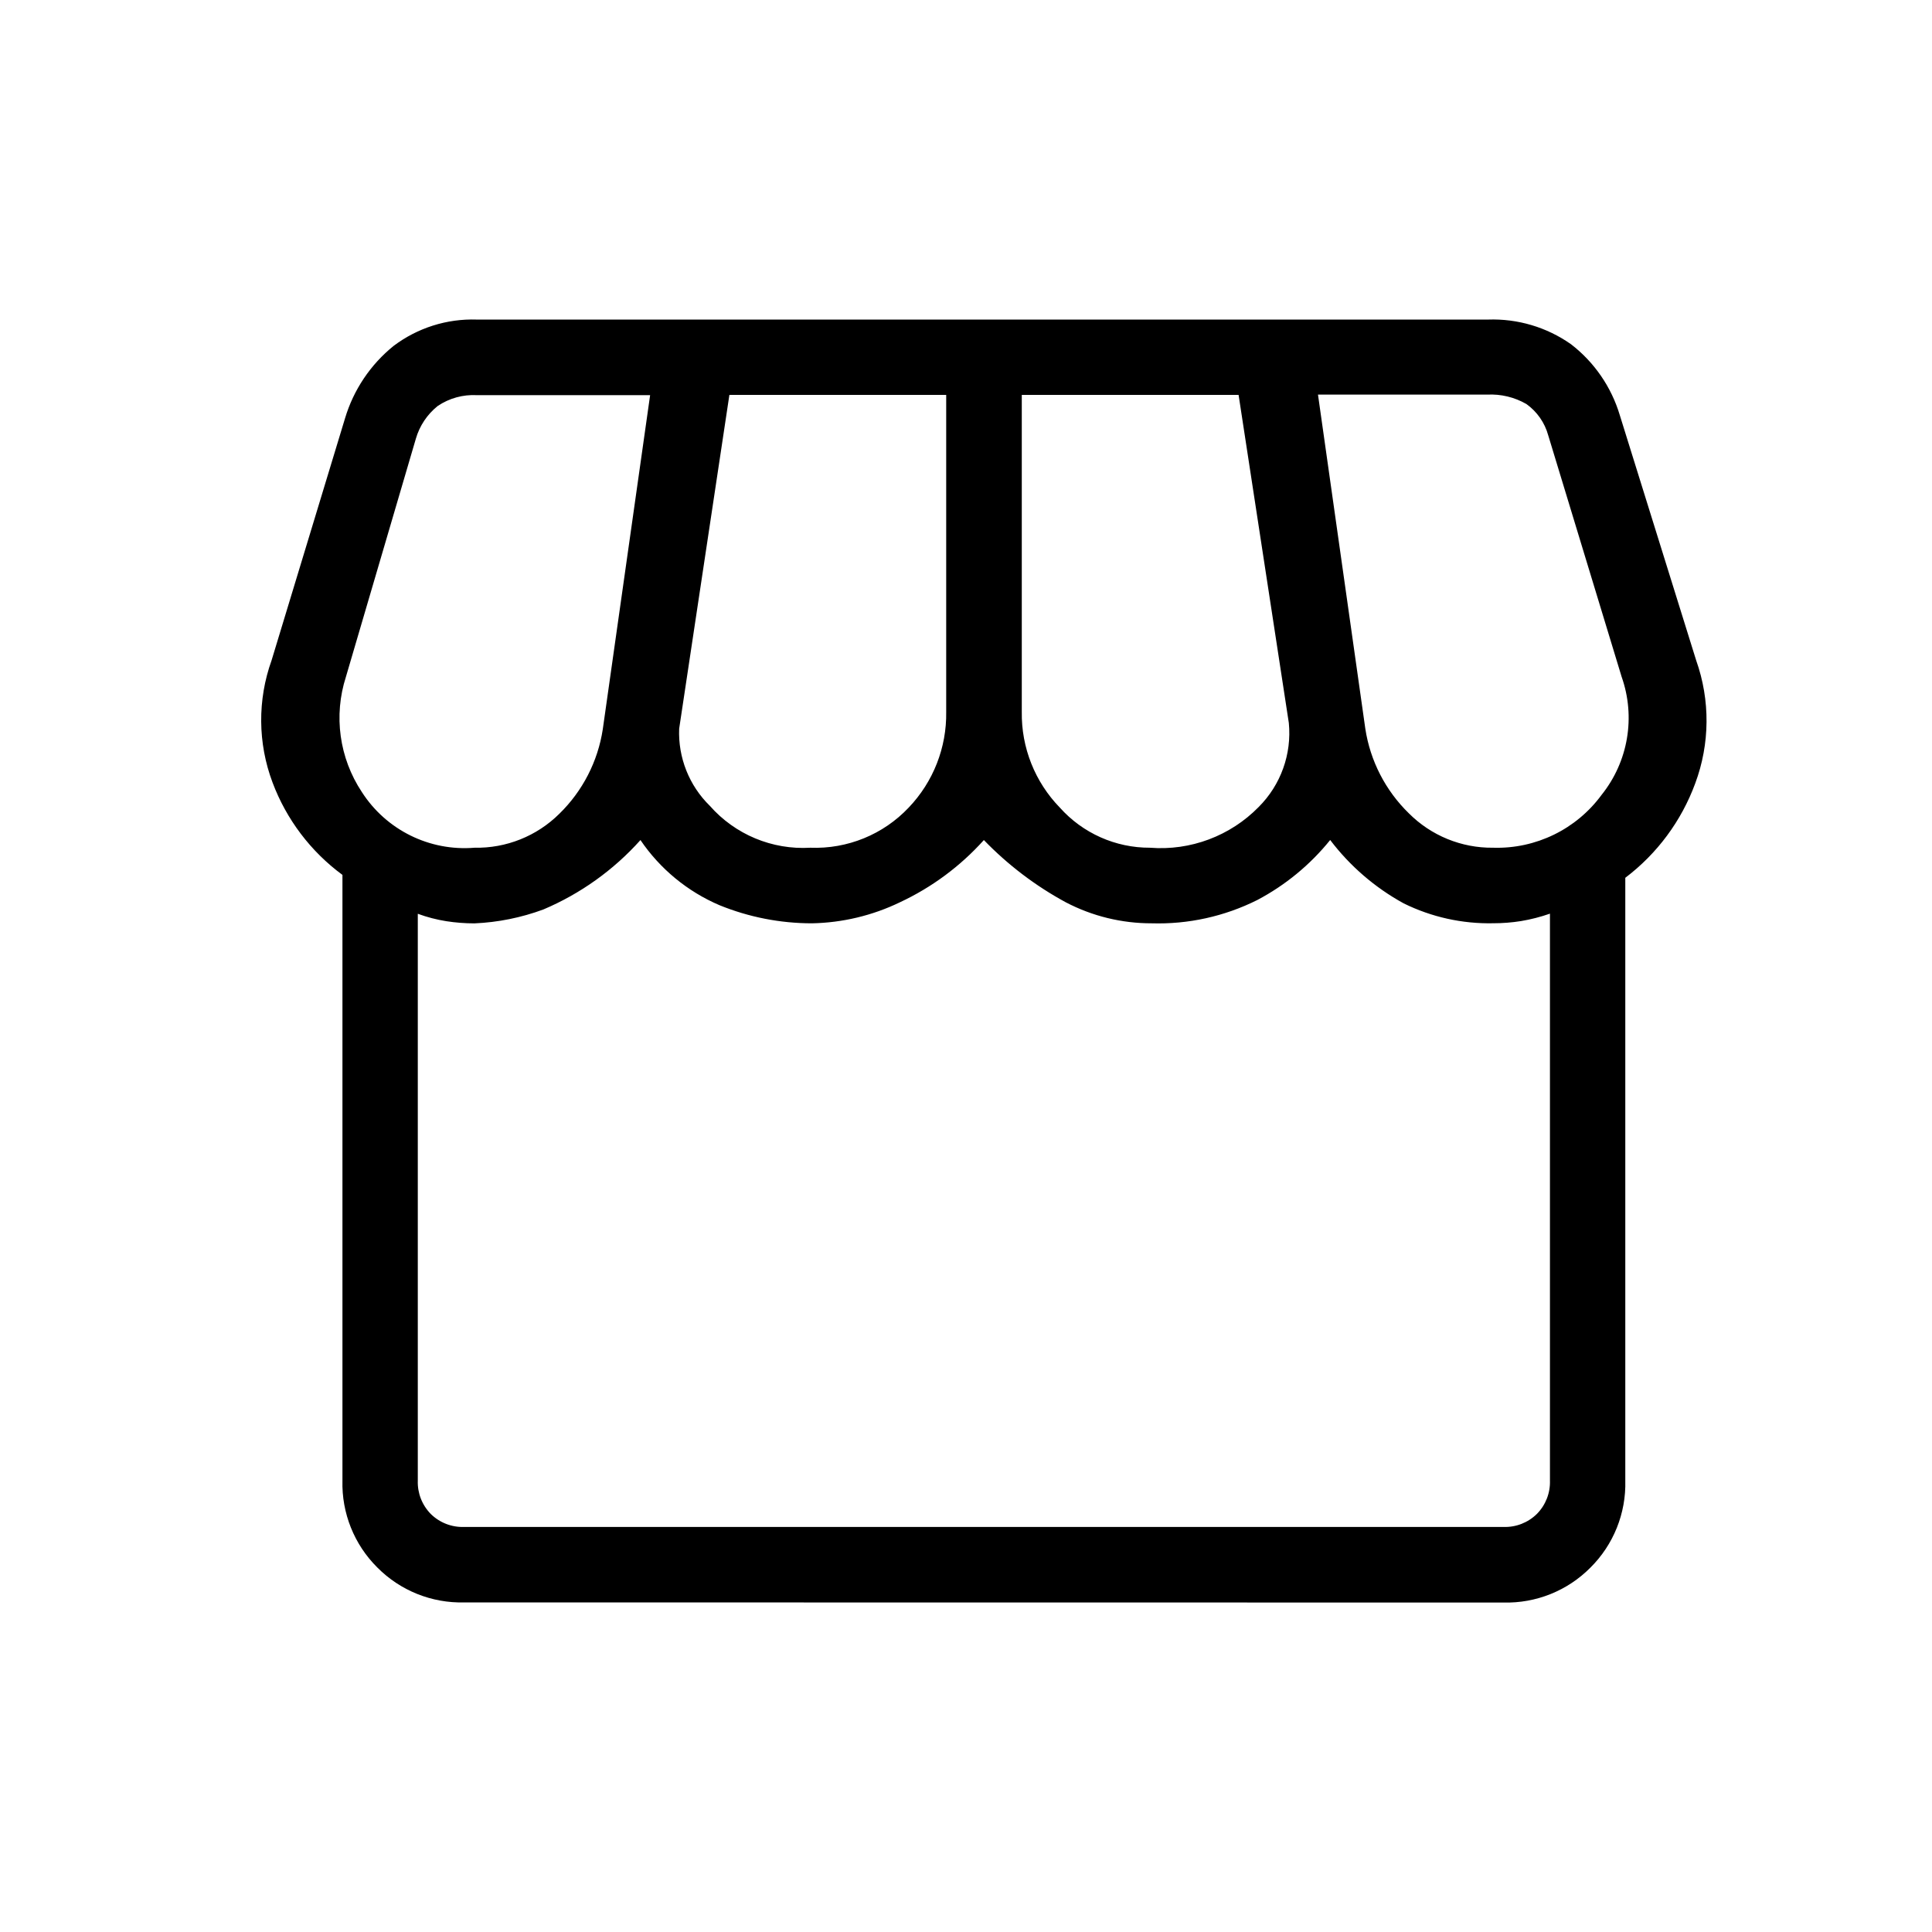
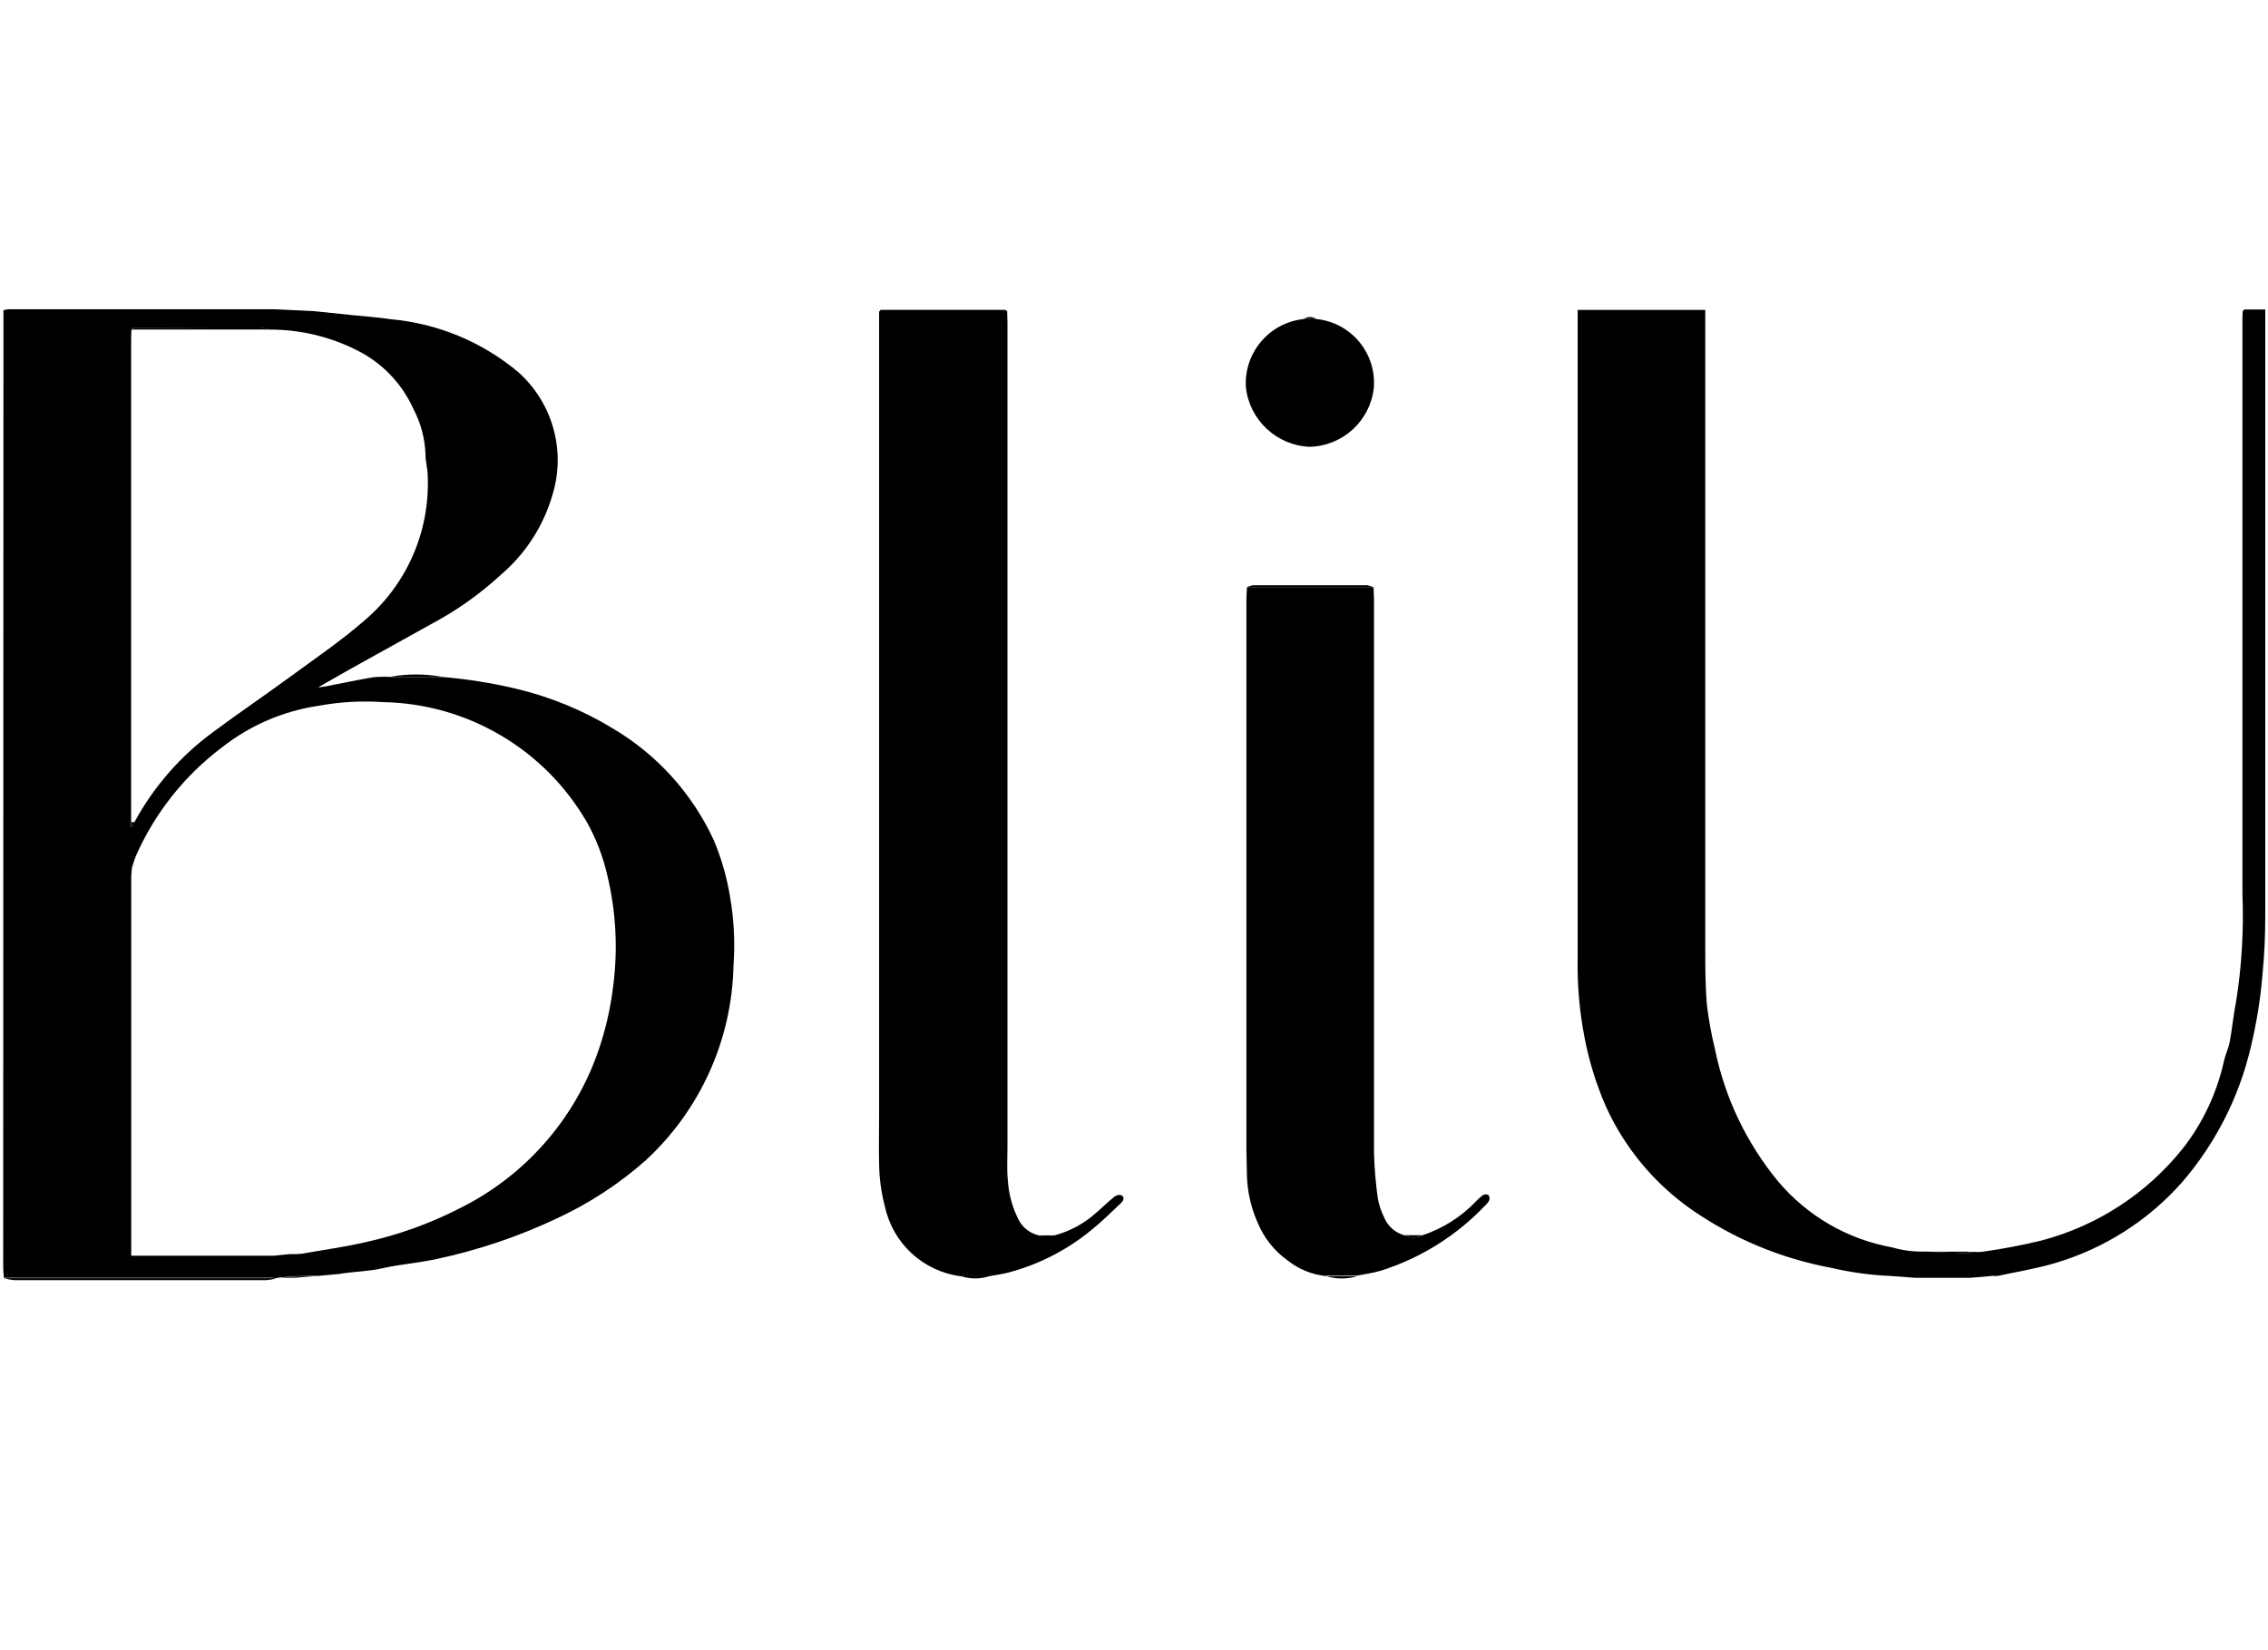
- <svg xmlns="http://www.w3.org/2000/svg" width="32" height="32" viewBox="0 0 32 32">
-   <g id="bottom_home" transform="translate(-110 -8)">
-     <rect id="사각형_16781" data-name="사각형 16781" width="32" height="32" transform="translate(110 8)" fill="none" />
-     <path id="storefront_24dp_FILL0_wght200_GRAD0_opsz24" d="M100.561-798.75a1.956,1.956,0,0,1-1.441-.578,1.956,1.956,0,0,1-.578-1.441V-810.8a3.373,3.373,0,0,1-1.158-1.531,2.932,2.932,0,0,1-.016-2.022l1.217-4.01a2.438,2.438,0,0,1,.806-1.2,2.167,2.167,0,0,1,1.376-.435h16.75a2.25,2.25,0,0,1,1.373.408,2.325,2.325,0,0,1,.81,1.179l1.264,4.058a2.98,2.98,0,0,1-.016,2.038,3.456,3.456,0,0,1-1.158,1.563v9.985a1.956,1.956,0,0,1-.578,1.441,1.955,1.955,0,0,1-1.441.578Zm11.356-12.5a2.271,2.271,0,0,0,1.8-.674,1.73,1.73,0,0,0,.5-1.393l-.832-5.433h-3.591v5.25a2.226,2.226,0,0,0,.63,1.585A1.992,1.992,0,0,0,111.917-811.25Zm-5.625,0a2.127,2.127,0,0,0,1.629-.665,2.242,2.242,0,0,0,.621-1.585v-5.25h-3.591l-.832,5.529a1.693,1.693,0,0,0,.508,1.277A2.056,2.056,0,0,0,106.292-811.25Zm-5.563,0a1.94,1.94,0,0,0,1.405-.562,2.479,2.479,0,0,0,.72-1.4l.784-5.534h-2.87a1.057,1.057,0,0,0-.649.18,1.078,1.078,0,0,0-.361.541L98.6-814.082a2.221,2.221,0,0,0,.263,1.909A2.021,2.021,0,0,0,100.73-811.25Zm16.875,0a2.146,2.146,0,0,0,1.793-.875,2.041,2.041,0,0,0,.332-1.957l-1.216-4a.944.944,0,0,0-.361-.517,1.178,1.178,0,0,0-.649-.156H114.7l.784,5.534a2.479,2.479,0,0,0,.72,1.4A1.94,1.94,0,0,0,117.6-811.25ZM100.561-800h17.212a.75.75,0,0,0,.553-.216.75.75,0,0,0,.216-.553v-9.389a2.9,2.9,0,0,1-.48.123,2.918,2.918,0,0,1-.458.036,3.2,3.2,0,0,1-1.484-.329,3.85,3.85,0,0,1-1.218-1.05,3.879,3.879,0,0,1-1.209.995,3.662,3.662,0,0,1-1.748.385,3.056,3.056,0,0,1-1.422-.348,5.59,5.59,0,0,1-1.357-1.031,4.336,4.336,0,0,1-1.391,1.031,3.506,3.506,0,0,1-1.456.348,4.065,4.065,0,0,1-1.532-.3,3.014,3.014,0,0,1-1.309-1.079,4.528,4.528,0,0,1-1.609,1.15,3.763,3.763,0,0,1-1.141.23,3.068,3.068,0,0,1-.465-.036,2.508,2.508,0,0,1-.473-.123v9.389a.75.75,0,0,0,.216.553A.75.75,0,0,0,100.561-800Zm17.212,0h0Z" transform="translate(17.13 833.291)" />
+ <svg xmlns="http://www.w3.org/2000/svg" width="44" height="32" viewBox="0 0 44 32">
+   <defs>
+     <clipPath id="clip-path">
+       <rect id="사각형_16826" data-name="사각형 16826" width="43.88" height="18.838" />
+     </clipPath>
+   </defs>
+   <g id="bottom_store" transform="translate(0.067 6)">
+     <g id="그룹_37330" data-name="그룹 37330" clip-path="url(#clip-path)">
+       <path id="패스_39099" data-name="패스 39099" d="M6,.035l.8.082c.238.025.478.04.715.077A4.467,4.467,0,0,1,9.987,1.22a2.286,2.286,0,0,1,.671,2.358A3.2,3.2,0,0,1,9.651,5.151,6.441,6.441,0,0,1,8.3,6.108c-.728.409-1.464.805-2.195,1.228.05-.006.1-.009.149-.019.305-.059.61-.124.916-.176A2.221,2.221,0,0,1,7.5,7.134h1a9.684,9.684,0,0,1,1.445.229,6.5,6.5,0,0,1,1.871.767,4.908,4.908,0,0,1,1.964,2.17,4.828,4.828,0,0,1,.316,1.1,5.487,5.487,0,0,1,.067,1.338,5.288,5.288,0,0,1-1.709,3.781,7.09,7.09,0,0,1-1.717,1.121,10.626,10.626,0,0,1-2.339.789c-.342.075-.7.1-1.036.177-.281.065-.567.064-.848.112l-.4.037-.074,0-.392.006-.287.026-.076.012c-.026,0-.052-.007-.078-.007l-5.2,0c0-.066-.012-.131-.012-.2Q0,9.4,0,.207V.018A.731.731,0,0,1,.112,0L5.245,0,6,.035M2.511.362,2.482.4c0,.053-.005.105-.005.158q0,4.618,0,9.236c0,.053,0,.106,0,.158v.091l.021,0,.044-.093A5.294,5.294,0,0,1,4.1,8.18c.481-.358.979-.694,1.463-1.049S6.546,6.437,7,6.042a3.476,3.476,0,0,0,1.23-2.821c0-.136-.046-.272-.042-.407a2.051,2.051,0,0,0-.235-.88A2.343,2.343,0,0,0,6.843.789,3.721,3.721,0,0,0,5.169.395.98.98,0,0,0,4.986.358c-.317,0-.634,0-.951,0L2.511.362m0,10.423-.017.043c-.005.065-.015.13-.015.2q0,3.576,0,7.152v.184H5.243l.322-.032a1.4,1.4,0,0,0,.217-.006c.42-.075.843-.13,1.26-.229a7.557,7.557,0,0,0,1.8-.648,5.366,5.366,0,0,0,2.7-3.063,6.038,6.038,0,0,0,.288-1.261,5.909,5.909,0,0,0-.116-2.146,3.9,3.9,0,0,0-.39-1.018,4.665,4.665,0,0,0-3.96-2.338,5.022,5.022,0,0,0-1.256.072,3.965,3.965,0,0,0-1.861.8,5.343,5.343,0,0,0-1.68,2.117c-.024.058-.041.12-.061.18" transform="translate(0)" />
+       <path id="패스_39100" data-name="패스 39100" d="M377.241,18.353a11.586,11.586,0,0,0,1.143-.218,5.2,5.2,0,0,0,2.748-1.794,4.219,4.219,0,0,0,.791-1.687c.028-.127.089-.248.113-.375.048-.261.072-.526.124-.786a10.6,10.6,0,0,0,.122-2.086q0-5.532,0-11.064c0-.079,0-.158.005-.238l.03-.034h.408v.2q0,5.778,0,11.556c0,.382-.016.765-.054,1.145a9.141,9.141,0,0,1-.232,1.432,6.148,6.148,0,0,1-1.336,2.61,5.28,5.28,0,0,1-2.456,1.559c-.362.108-.738.168-1.108.248a.44.44,0,0,1-.1,0l-.439.038h-1.065l-.481-.036a6.229,6.229,0,0,1-1.157-.159,6.976,6.976,0,0,1-2.7-1.128,4.926,4.926,0,0,1-1.672-2.019,6.349,6.349,0,0,1-.411-1.345,7.341,7.341,0,0,1-.129-1.51q0-6.216,0-12.432V.079h2.476V.3q0,6.1,0,12.194c0,.363,0,.728.034,1.089a7.071,7.071,0,0,0,.154.839,5.861,5.861,0,0,0,1.225,2.566,3.763,3.763,0,0,0,2.215,1.281,2.014,2.014,0,0,0,.6.081l.87.032.283-.03" transform="translate(-338.845 -0.066)" />
+       <path id="패스_39101" data-name="패스 39101" d="M208.9,18.035a1.986,1.986,0,0,0,.823-.453c.117-.1.223-.207.341-.3a.153.153,0,0,1,.136-.026c.066.042.034.11-.011.151-.192.181-.38.369-.586.533a4.243,4.243,0,0,1-1.607.818c-.119.03-.242.046-.364.069h-.562a1.732,1.732,0,0,1-1.461-1.351,3.353,3.353,0,0,1-.113-.874c-.008-.284,0-.568,0-.852q0-7.7,0-15.4c0-.079,0-.158,0-.238l.03-.035h2.417L207.98.1c0,.079.006.158.006.237q0,7.995,0,15.989c0,.211-.014.424.007.633a1.968,1.968,0,0,0,.2.755.585.585,0,0,0,.385.316.33.33,0,0,0,.322,0" transform="translate(-188.508 -0.065)" />
+       <path id="패스_39102" data-name="패스 39102" d="M293.2,78.606a1.421,1.421,0,0,1-.749-.3,1.683,1.683,0,0,1-.585-.733,2.418,2.418,0,0,1-.21-.909c0-.172-.01-.343-.01-.515q0-5.338,0-10.675c0-.079.007-.157.011-.236h2.455c0,.079.009.158.009.237q0,5.358,0,10.716a7.617,7.617,0,0,0,.074.905,1.306,1.306,0,0,0,.116.355.6.6,0,0,0,.394.362.389.389,0,0,0,.359,0,2.556,2.556,0,0,0,1.04-.662.881.881,0,0,1,.132-.118.113.113,0,0,1,.106,0,.115.115,0,0,1,.016.1.353.353,0,0,1-.085.108,4.781,4.781,0,0,1-2,1.254c-.154.048-.317.07-.475.1h-.6" transform="translate(-267.532 -59.846)" />
+       <path id="패스_39103" data-name="패스 39103" d="M292.926,2.29a1.243,1.243,0,0,1,1.115,1.342,1.283,1.283,0,0,1-1.25,1.137,1.3,1.3,0,0,1-1.231-1.15,1.254,1.254,0,0,1,1.124-1.329h.243" transform="translate(-267.456 -2.1)" />
+       <path id="패스_39104" data-name="패스 39104" d="M.152,227.387l5.2,0c.026,0,.052,0,.078.007a1.106,1.106,0,0,1-.189.032q-2.45,0-4.9,0a.938.938,0,0,1-.185-.037" transform="translate(-0.139 -208.588)" />
+       <path id="패스_39105" data-name="패스 39105" d="M294.236,64.8h-2.455a.406.406,0,0,1,.116-.038q1.112,0,2.224,0a.383.383,0,0,1,.115.039" transform="translate(-267.66 -59.406)" />
+       <path id="패스_39106" data-name="패스 39106" d="M91.762,85.8h-1a2.856,2.856,0,0,1,1,0" transform="translate(-83.259 -78.669)" />
+       <path id="패스_39107" data-name="패스 39107" d="M451.385,221.229l-.87-.032.879,0q0,.014-.009.027" transform="translate(-413.272 -202.911)" />
+       <path id="패스_39108" data-name="패스 39108" d="M64.209.06,63.45.028l.759.032" transform="translate(-58.205 -0.026)" />
+       <path id="패스_39109" data-name="패스 39109" d="M310.462,226.934h.6a1.007,1.007,0,0,1-.6,0" transform="translate(-284.797 -208.174)" />
+       <path id="패스_39110" data-name="패스 39110" d="M224.6,226.939h.562a.905.905,0,0,1-.562,0" transform="translate(-206.029 -208.179)" />
+       <path id="패스_39111" data-name="패스 39111" d="M442.845,226.927l.481.036-.481-.036" transform="translate(-406.237 -208.168)" />
+       <path id="패스_39112" data-name="패스 39112" d="M461.539,226.94l.439-.038-.439.038" transform="translate(-423.385 -208.145)" />
+       <path id="패스_39113" data-name="패스 39113" d="M73.98,226.471l.4-.037-.4.037" transform="translate(-67.864 -207.715)" />
+       <path id="패스_39114" data-name="패스 39114" d="M68.227,226.939l.391-.006-.4.033.011-.027" transform="translate(-62.577 -208.173)" />
+       <path id="패스_39115" data-name="패스 39115" d="M329.053,217.346a.389.389,0,0,1-.359,0l.359,0" transform="translate(-301.522 -199.379)" />
+       <path id="패스_39116" data-name="패스 39116" d="M243.146,217.377a.33.33,0,0,1-.322,0h.322" transform="translate(-222.751 -199.407)" />
+       <path id="패스_39117" data-name="패스 39117" d="M461.039,221.248c0-.009.006-.018.009-.027l.275,0-.283.03" transform="translate(-422.926 -202.931)" />
+       <path id="패스_39118" data-name="패스 39118" d="M65.167,227.007l-.011.027H64.88l.287-.026" transform="translate(-59.517 -208.241)" />
+       <path id="패스_39119" data-name="패스 39119" d="M305.425,1.872h-.243a.212.212,0,0,1,.243,0" transform="translate(-279.954 -1.682)" />
+       <path id="패스_39120" data-name="패스 39120" d="M235.208.108l-.031-.033.031.033" transform="translate(-215.736 -0.069)" />
+       <path id="패스_39121" data-name="패스 39121" d="M205.605.071l-.03.035.03-.035" transform="translate(-188.581 -0.065)" />
+       <path id="패스_39124" data-name="패스 39124" d="M33.034,4.324l-2.655,0a.169.169,0,0,1,0-.035L31.9,4.284c.317,0,.634,0,.951,0a.982.982,0,0,1,.183.037" transform="translate(-27.865 -3.93)" />
+       <path id="패스_39125" data-name="패스 39125" d="M63.429,221.731l.322-.032-.322.032" transform="translate(-58.186 -203.372)" />
+       <path id="패스_39126" data-name="패스 39126" d="M30.015,120.379l.065,0-.044.093-.021,0Z" transform="translate(-27.534 -110.428)" />
+       <path id="패스_39127" data-name="패스 39127" d="M30.051,4.379a.164.164,0,0,0,0,.035l-.016,0-.016,0,.029-.037" transform="translate(-27.54 -4.017)" />
+       <path id="패스_39128" data-name="패스 39128" d="M30.165,130.465l-.017.043.017-.043" transform="translate(-27.656 -119.68)" />
+     </g>
+     <rect id="사각형_16831" data-name="사각형 16831" width="44" height="32" transform="translate(-0.067 -6)" fill="none" />
  </g>
</svg>
